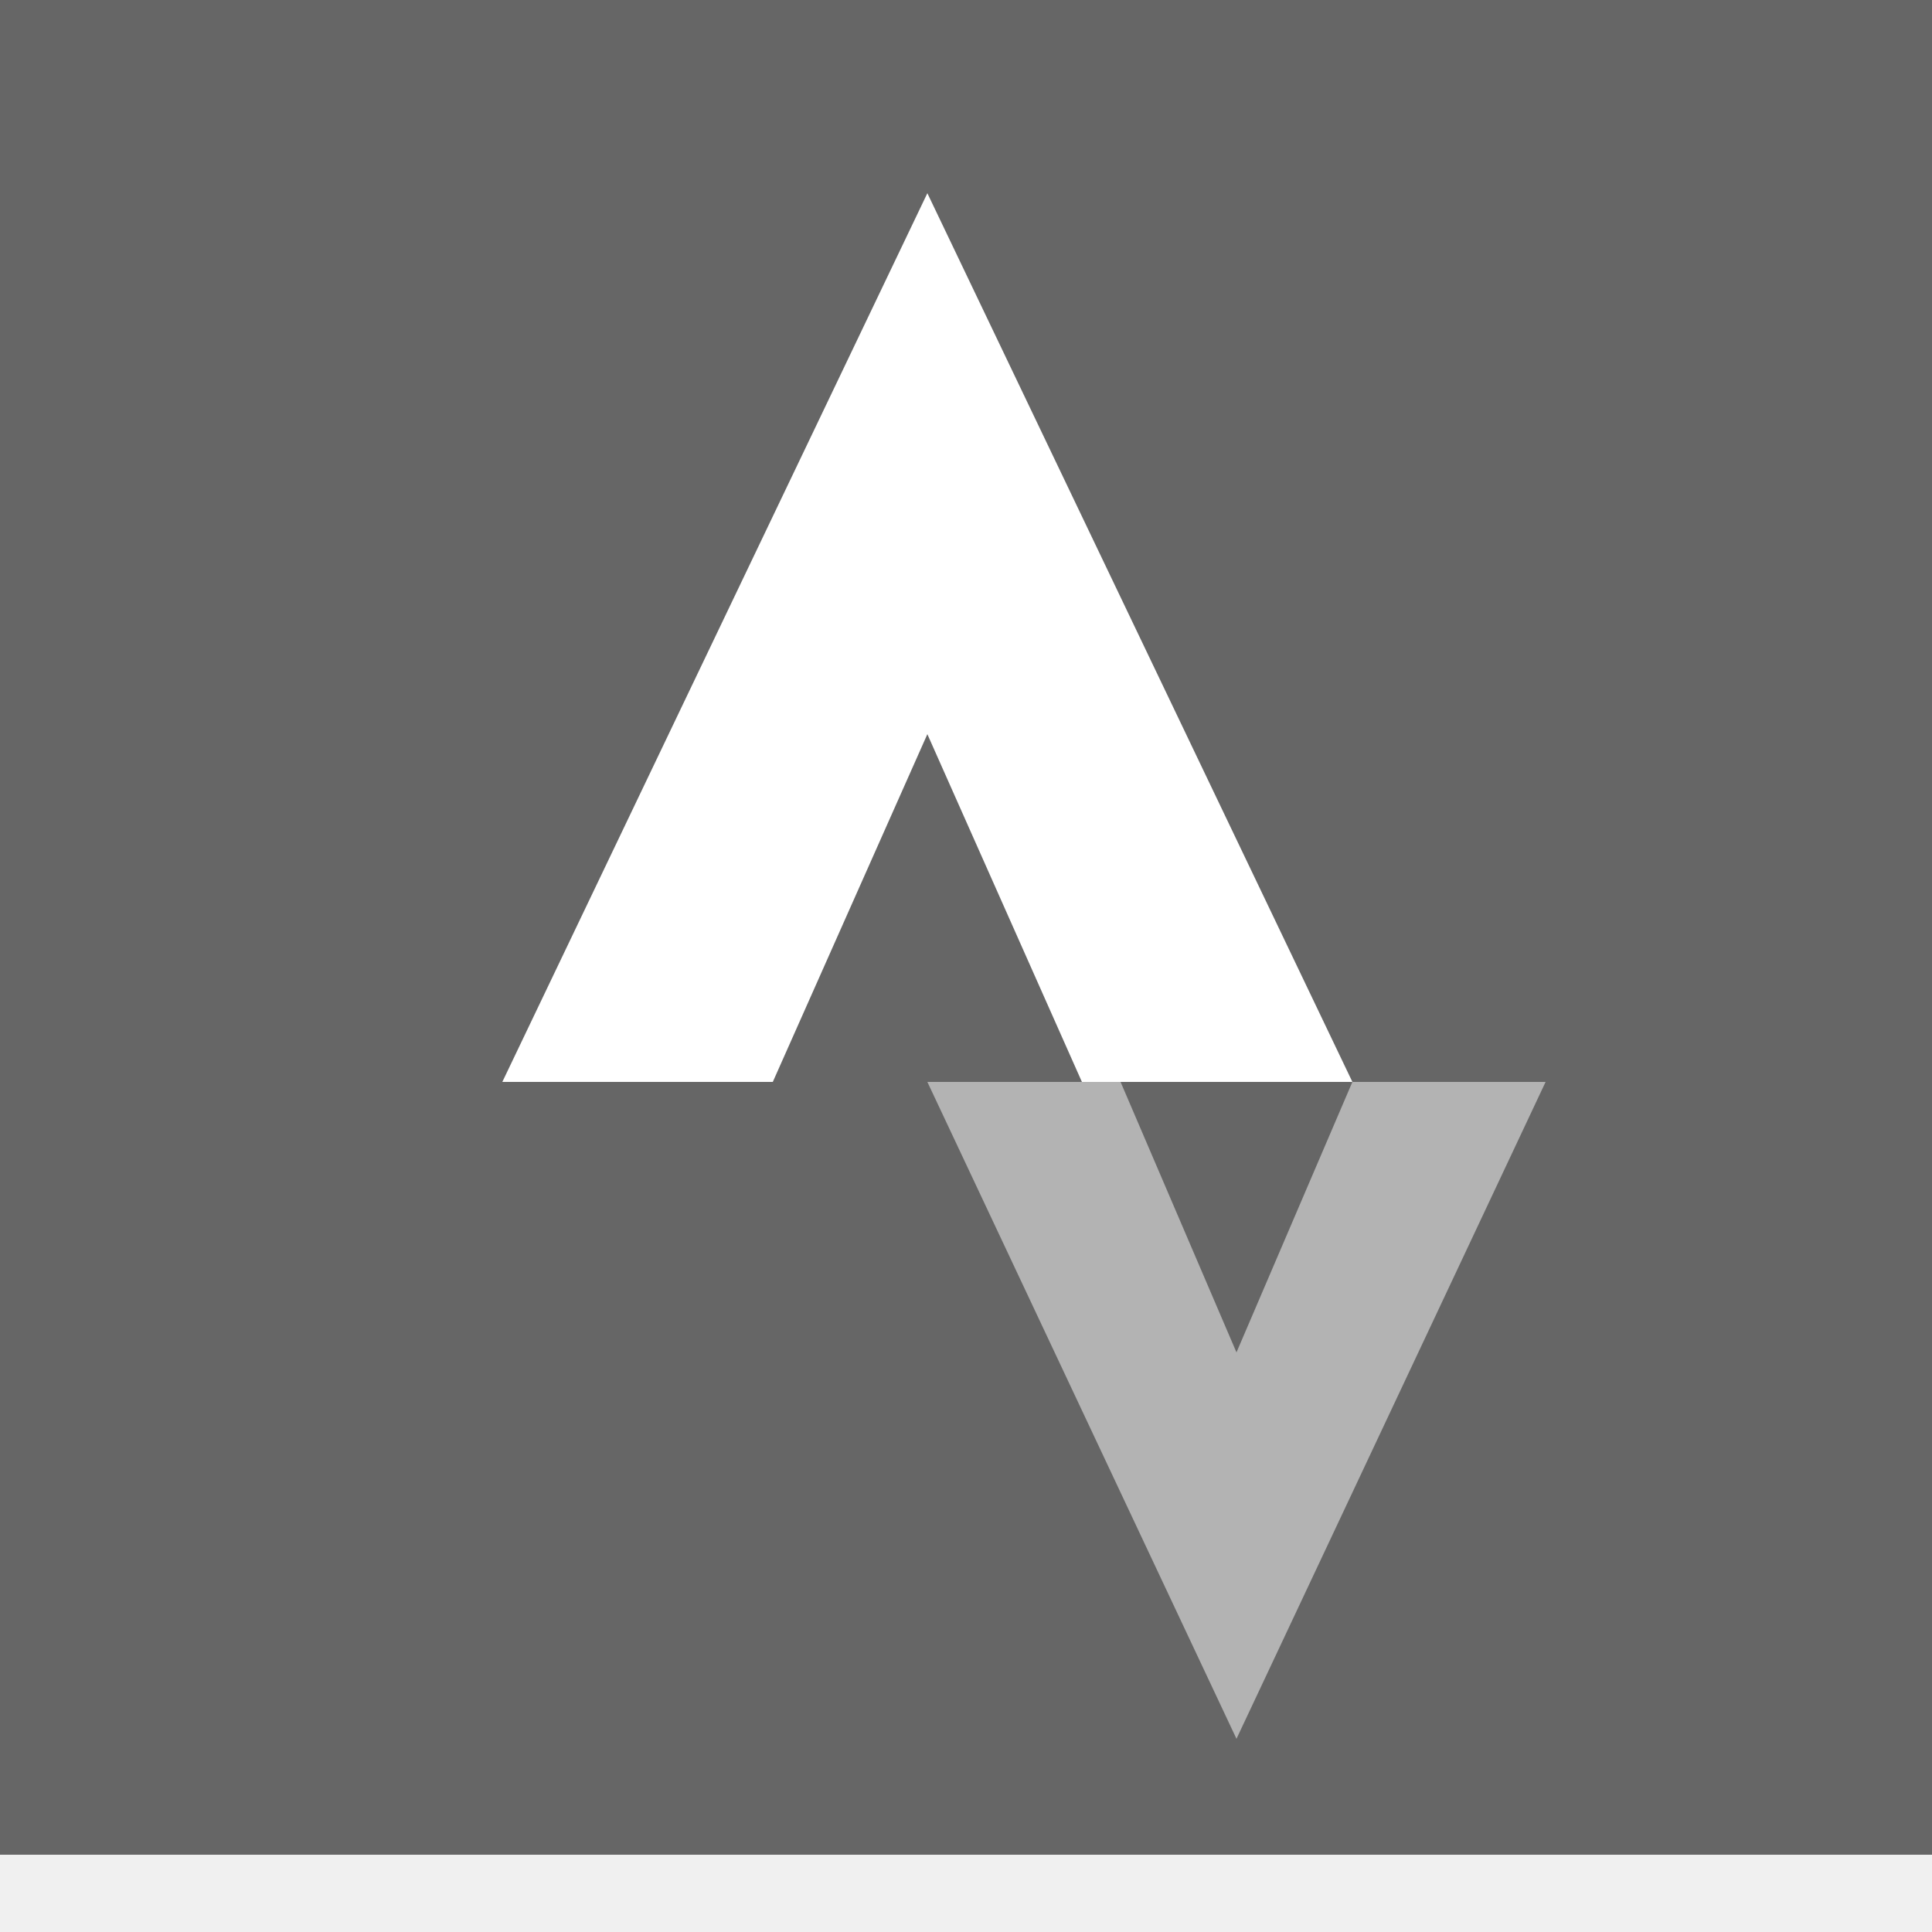
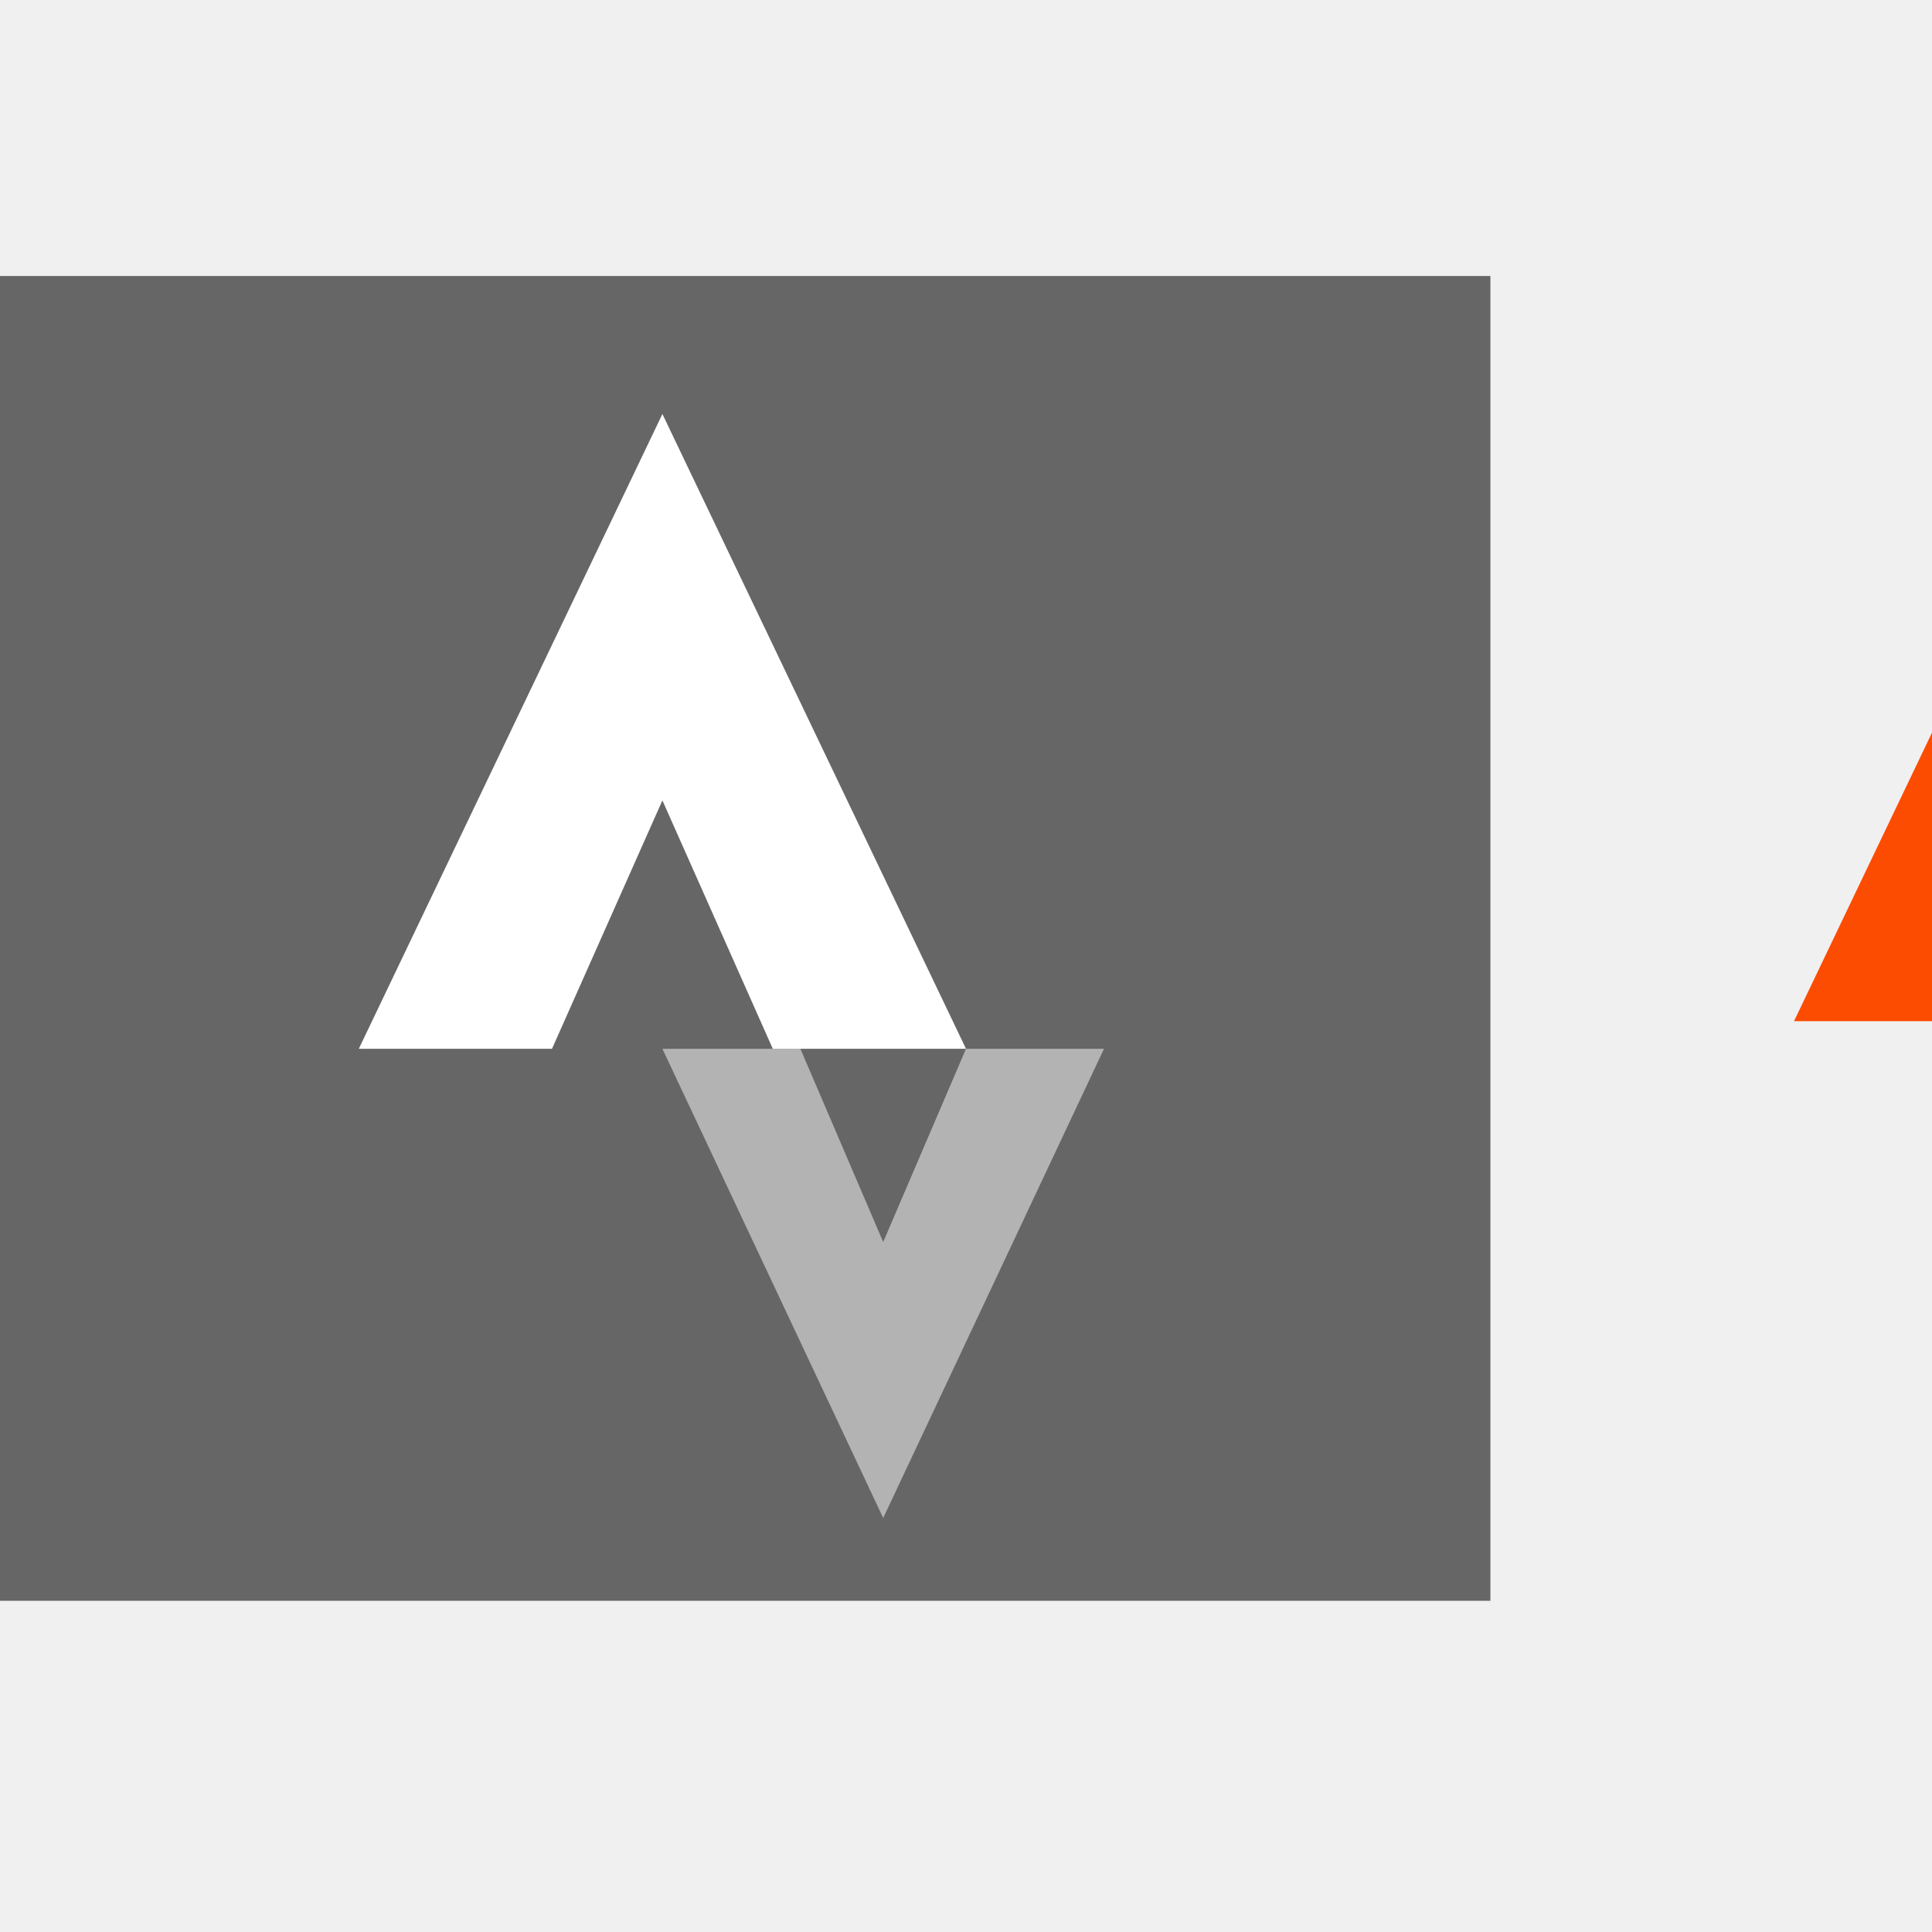
- <svg xmlns="http://www.w3.org/2000/svg" width="50px" height="50px" viewBox="0 0 50 50" version="1.1">
+ <svg xmlns="http://www.w3.org/2000/svg" width="50px" height="50px" viewBox="0 0 70 50" version="1.1">
  <description>Created with Sketch.</description>
  <defs />
  <g id="My-Badge-Sprites" stroke="none" stroke-width="1" fill="none" fill-rule="evenodd">
    <g id="strava-logo-white-&amp;-orange">
      <rect id="grey-bg" fill="#666666" x="0" y="0" width="54" height="48" />
      <g id="echelon-white" transform="translate(13, 5)" fill="#FFFFFF">
        <path d="M11,14 L15,23 L22,23 L11,0 L0,23 L7,23 L11,14" id="Fill-13" />
        <path d="M19,40 L11,23 L16,23 L19,30 L22,23 L27,23 L19,40" id="Fill-12" fill-opacity="0.5" />
      </g>
      <g id="echelon-orange" transform="translate(65, 4)" fill="#FC4C01">
        <path d="M11,14 L15,23 L22,23 L11,0 L0,23 L7,23 L11,14" id="Fill-15" />
        <path d="M19,40 L11,23 L16,23 L19,30 L22,23 L27,23 L19,40" id="Fill-14" fill-opacity="0.5" />
      </g>
    </g>
  </g>
</svg>
